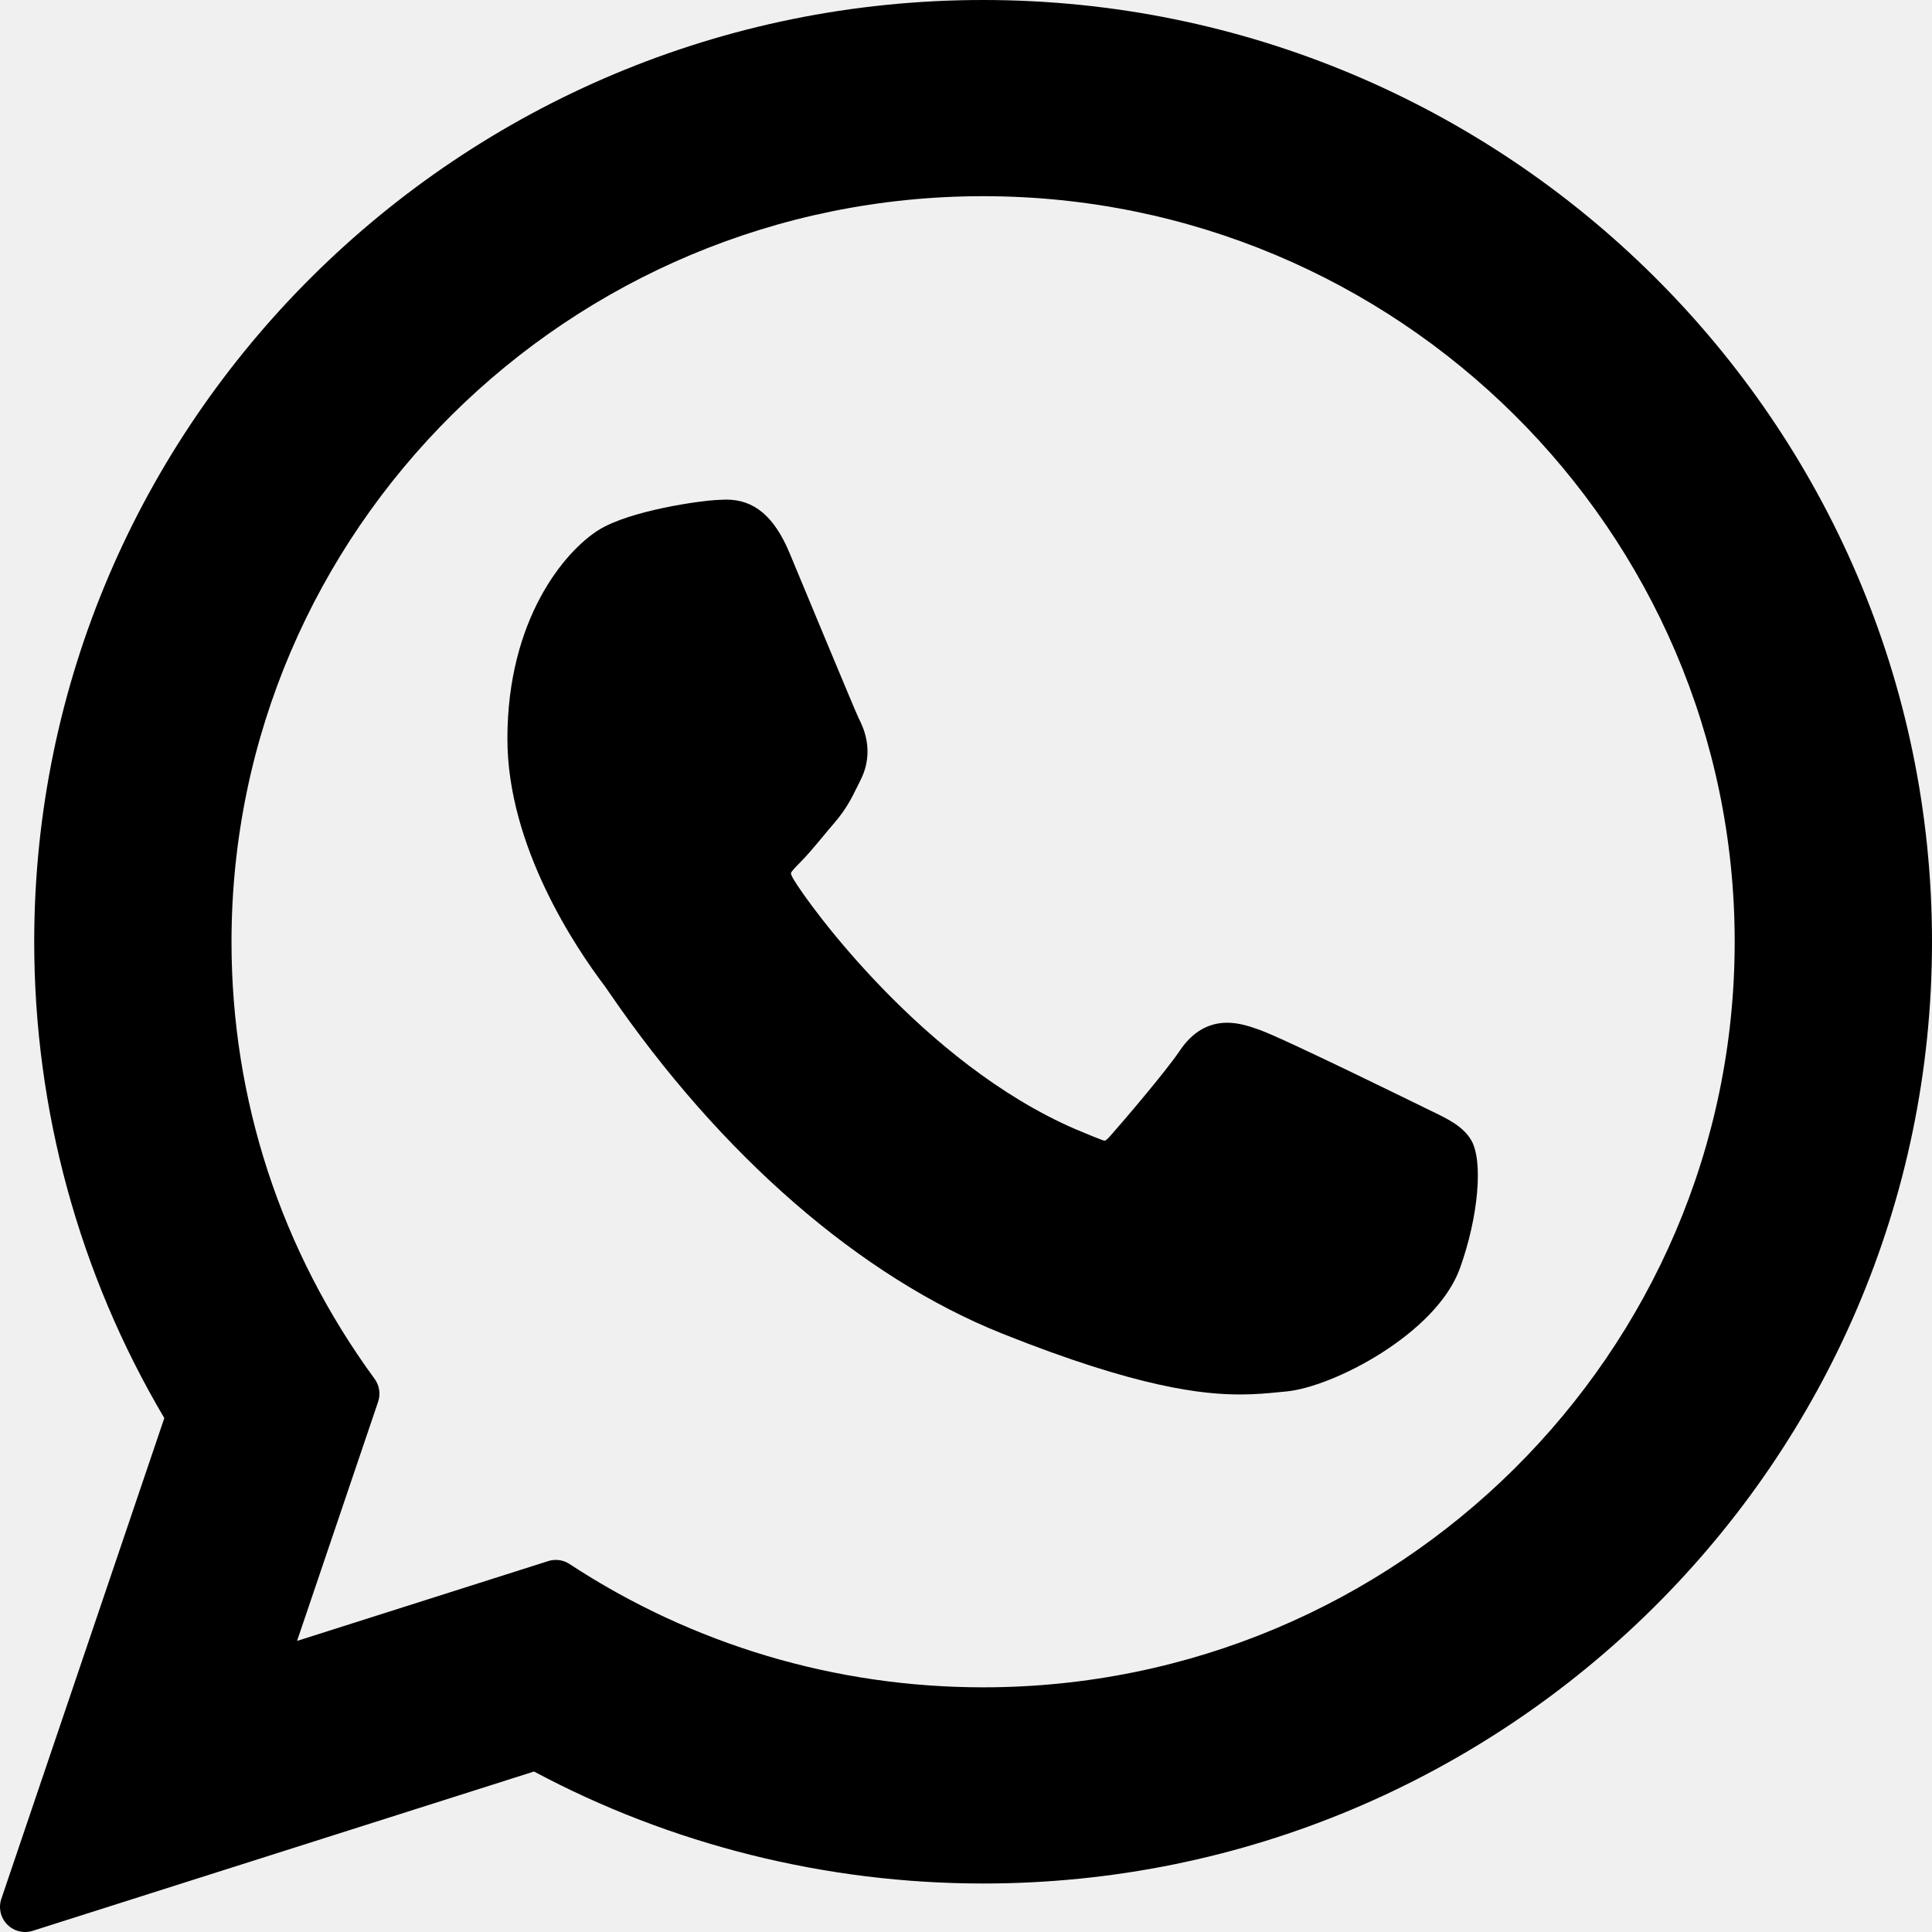
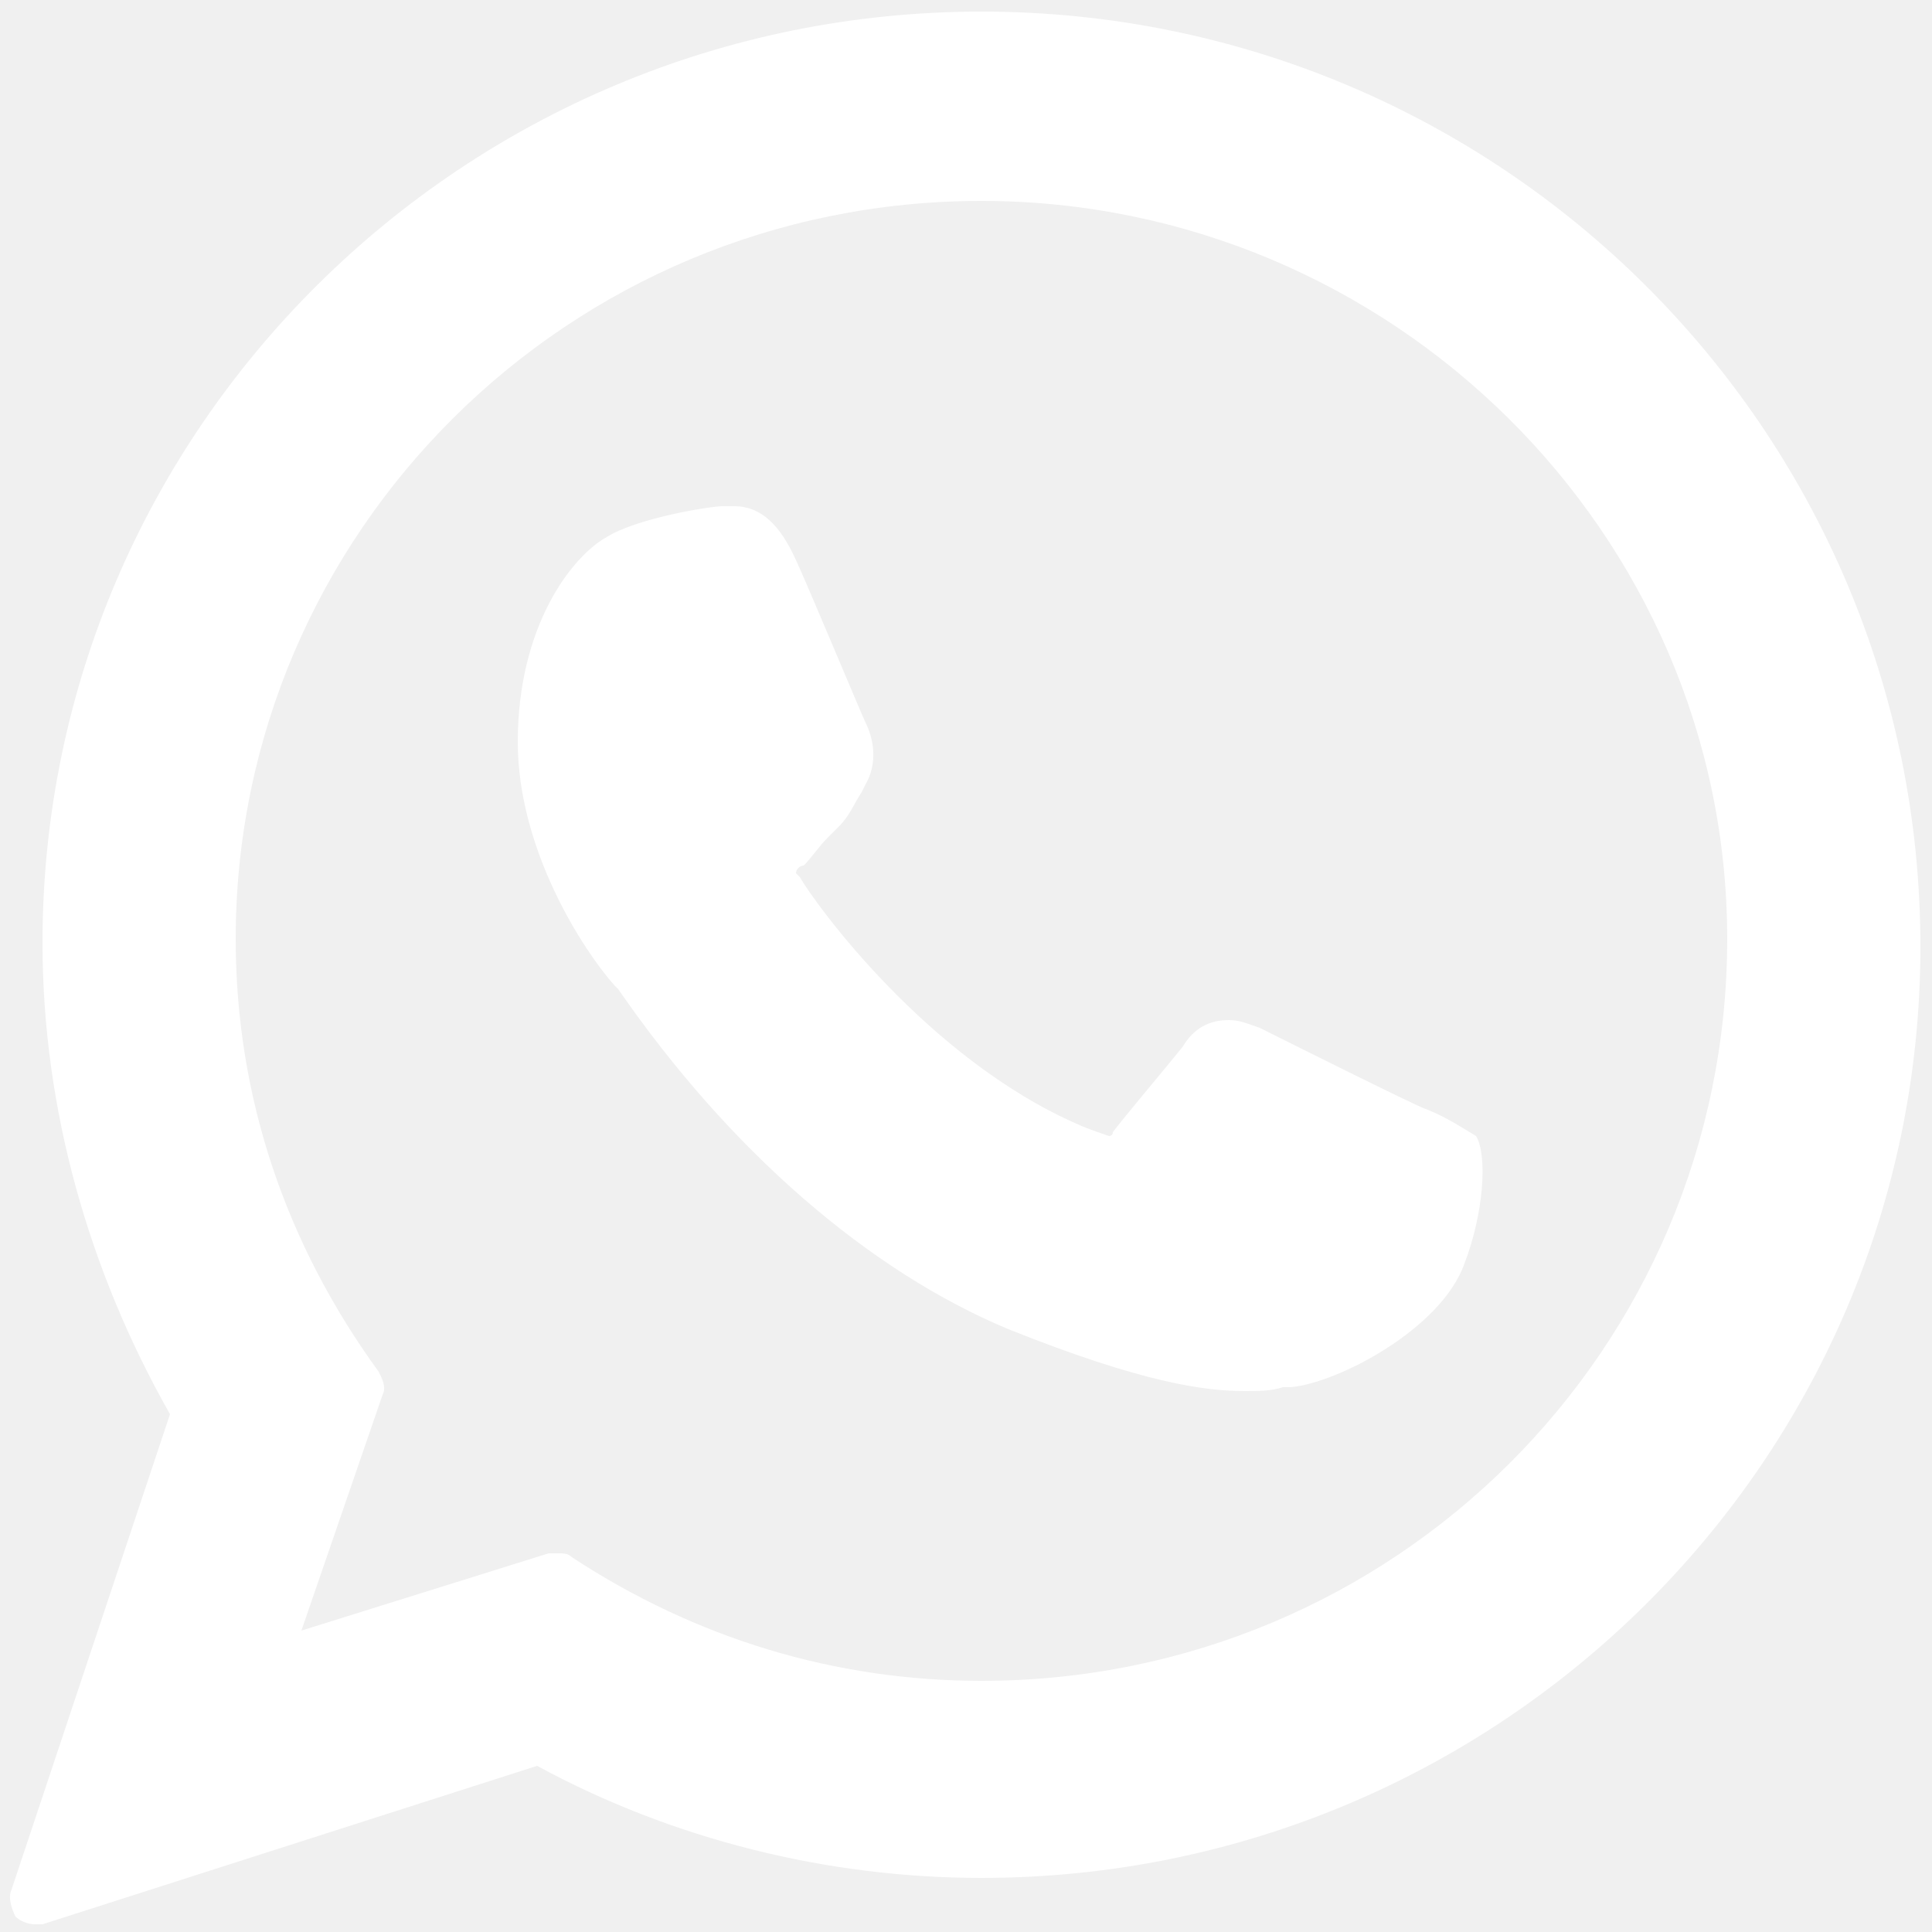
- <svg xmlns="http://www.w3.org/2000/svg" version="1.1" id="Layer_1" x="0px" y="0px" viewBox="0 0 308 308" style="enable-background:new 0 0 308 308;" xml:space="preserve">
-   <g id="XMLID_468_">
-     <path id="XMLID_469_" d="M227.904,176.981c-0.6-0.288-23.054-11.345-27.044-12.781c-1.629-0.585-3.374-1.156-5.23-1.156   c-3.032,0-5.579,1.511-7.563,4.479c-2.243,3.334-9.033,11.271-11.131,13.642c-0.274,0.313-0.648,0.687-0.872,0.687   c-0.201,0-3.676-1.431-4.728-1.888c-24.087-10.463-42.37-35.624-44.877-39.867c-0.358-0.61-0.373-0.887-0.376-0.887   c0.088-0.323,0.898-1.135,1.316-1.554c1.223-1.21,2.548-2.805,3.83-4.348c0.607-0.731,1.215-1.463,1.812-2.153   c1.86-2.164,2.688-3.844,3.648-5.79l0.503-1.011c2.344-4.657,0.342-8.587-0.305-9.856c-0.531-1.062-10.012-23.944-11.02-26.348   c-2.424-5.801-5.627-8.502-10.078-8.502c-0.413,0,0,0-1.732,0.073c-2.109,0.089-13.594,1.601-18.672,4.802   c-5.385,3.395-14.495,14.217-14.495,33.249c0,17.129,10.87,33.302,15.537,39.453c0.116,0.155,0.329,0.47,0.638,0.922   c17.873,26.102,40.154,45.446,62.741,54.469c21.745,8.686,32.042,9.69,37.896,9.69c0.001,0,0.001,0,0.001,0   c2.46,0,4.429-0.193,6.166-0.364l1.102-0.105c7.512-0.666,24.02-9.22,27.775-19.655c2.958-8.219,3.738-17.199,1.77-20.458   C233.168,179.508,230.845,178.393,227.904,176.981z" />
-     <path id="XMLID_470_" d="M156.734,0C73.318,0,5.454,67.354,5.454,150.143c0,26.777,7.166,52.988,20.741,75.928L0.212,302.716   c-0.484,1.429-0.124,3.009,0.933,4.085C1.908,307.58,2.943,308,4,308c0.405,0,0.813-0.061,1.211-0.188l79.92-25.396   c21.87,11.685,46.588,17.853,71.604,17.853C240.143,300.27,308,232.923,308,150.143C308,67.354,240.143,0,156.734,0z    M156.734,268.994c-23.539,0-46.338-6.797-65.936-19.657c-0.659-0.433-1.424-0.655-2.194-0.655c-0.407,0-0.815,0.062-1.212,0.188   l-40.035,12.726l12.924-38.129c0.418-1.234,0.209-2.595-0.561-3.647c-14.924-20.392-22.813-44.485-22.813-69.677   c0-65.543,53.754-118.867,119.826-118.867c66.064,0,119.812,53.324,119.812,118.867   C276.546,215.678,222.799,268.994,156.734,268.994z" />
-   </g>
-   <g>
- </g>
-   <g>
- </g>
-   <g>
- </g>
-   <g>
- </g>
-   <g>
- </g>
-   <g>
- </g>
-   <g>
- </g>
-   <g>
- </g>
-   <g>
- </g>
-   <g>
- </g>
-   <g>
- </g>
-   <g>
- </g>
-   <g>
- </g>
-   <g>
- </g>
-   <g>
- </g>
+ <svg xmlns="http://www.w3.org/2000/svg" version="1.0" id="Layer_1" x="0px" y="0px" viewBox="0 0 50 50" enable-background="new 0 0 50 50" xml:space="preserve">
+   <path id="XMLID_469_" fill="#FFFFFF" d="M36.9,28.7c-0.1,0-3.7-1.8-4.3-2.1c-0.3-0.1-0.5-0.2-0.8-0.2c-0.5,0-0.9,0.2-1.2,0.7  c-0.4,0.5-1.5,1.8-1.8,2.2c0,0.1-0.1,0.1-0.1,0.1c0,0-0.6-0.2-0.8-0.3c-3.9-1.7-6.8-5.7-7.2-6.4c-0.1-0.1-0.1-0.1-0.1-0.1  c0-0.1,0.1-0.2,0.2-0.2c0.2-0.2,0.4-0.5,0.6-0.7c0.1-0.1,0.2-0.2,0.3-0.3c0.3-0.3,0.4-0.6,0.6-0.9l0.1-0.2c0.4-0.7,0.1-1.4,0-1.6  c-0.1-0.2-1.6-3.8-1.8-4.2c-0.4-0.9-0.9-1.4-1.6-1.4c-0.1,0,0,0-0.3,0c-0.3,0-2.2,0.3-3,0.8c-0.9,0.5-2.3,2.3-2.3,5.3  c0,2.8,1.7,5.4,2.5,6.3c0,0,0.1,0.1,0.1,0.1c2.9,4.2,6.5,7.3,10.1,8.8c3.5,1.4,5.1,1.6,6.1,1.6c0,0,0,0,0,0c0.4,0,0.7,0,1-0.1l0.2,0  c1.2-0.1,3.9-1.5,4.5-3.2c0.5-1.3,0.6-2.8,0.3-3.3C37.7,29.1,37.4,28.9,36.9,28.7z" />
+   <path id="XMLID_470_" fill="#FFFFFF" d="M25.4,0.3C12,0.3,1.1,11.1,1.1,24.4c0,4.3,1.2,8.5,3.3,12.2L0.3,48.9  c-0.1,0.2,0,0.5,0.1,0.7c0.1,0.1,0.3,0.2,0.5,0.2c0.1,0,0.1,0,0.2,0l12.8-4.1c3.5,1.9,7.5,2.9,11.5,2.9c13.4,0,24.3-10.8,24.3-24.1  C49.7,11.1,38.8,0.3,25.4,0.3z M25.4,43.5c-3.8,0-7.4-1.1-10.6-3.2c-0.1-0.1-0.2-0.1-0.4-0.1c-0.1,0-0.1,0-0.2,0l-6.4,2l2.1-6.1  c0.1-0.2,0-0.4-0.1-0.6c-2.4-3.3-3.7-7.1-3.7-11.2c0-10.5,8.6-19.1,19.3-19.1c10.6,0,19.3,8.6,19.3,19.1  C44.7,34.9,36.1,43.5,25.4,43.5z" />
</svg>
